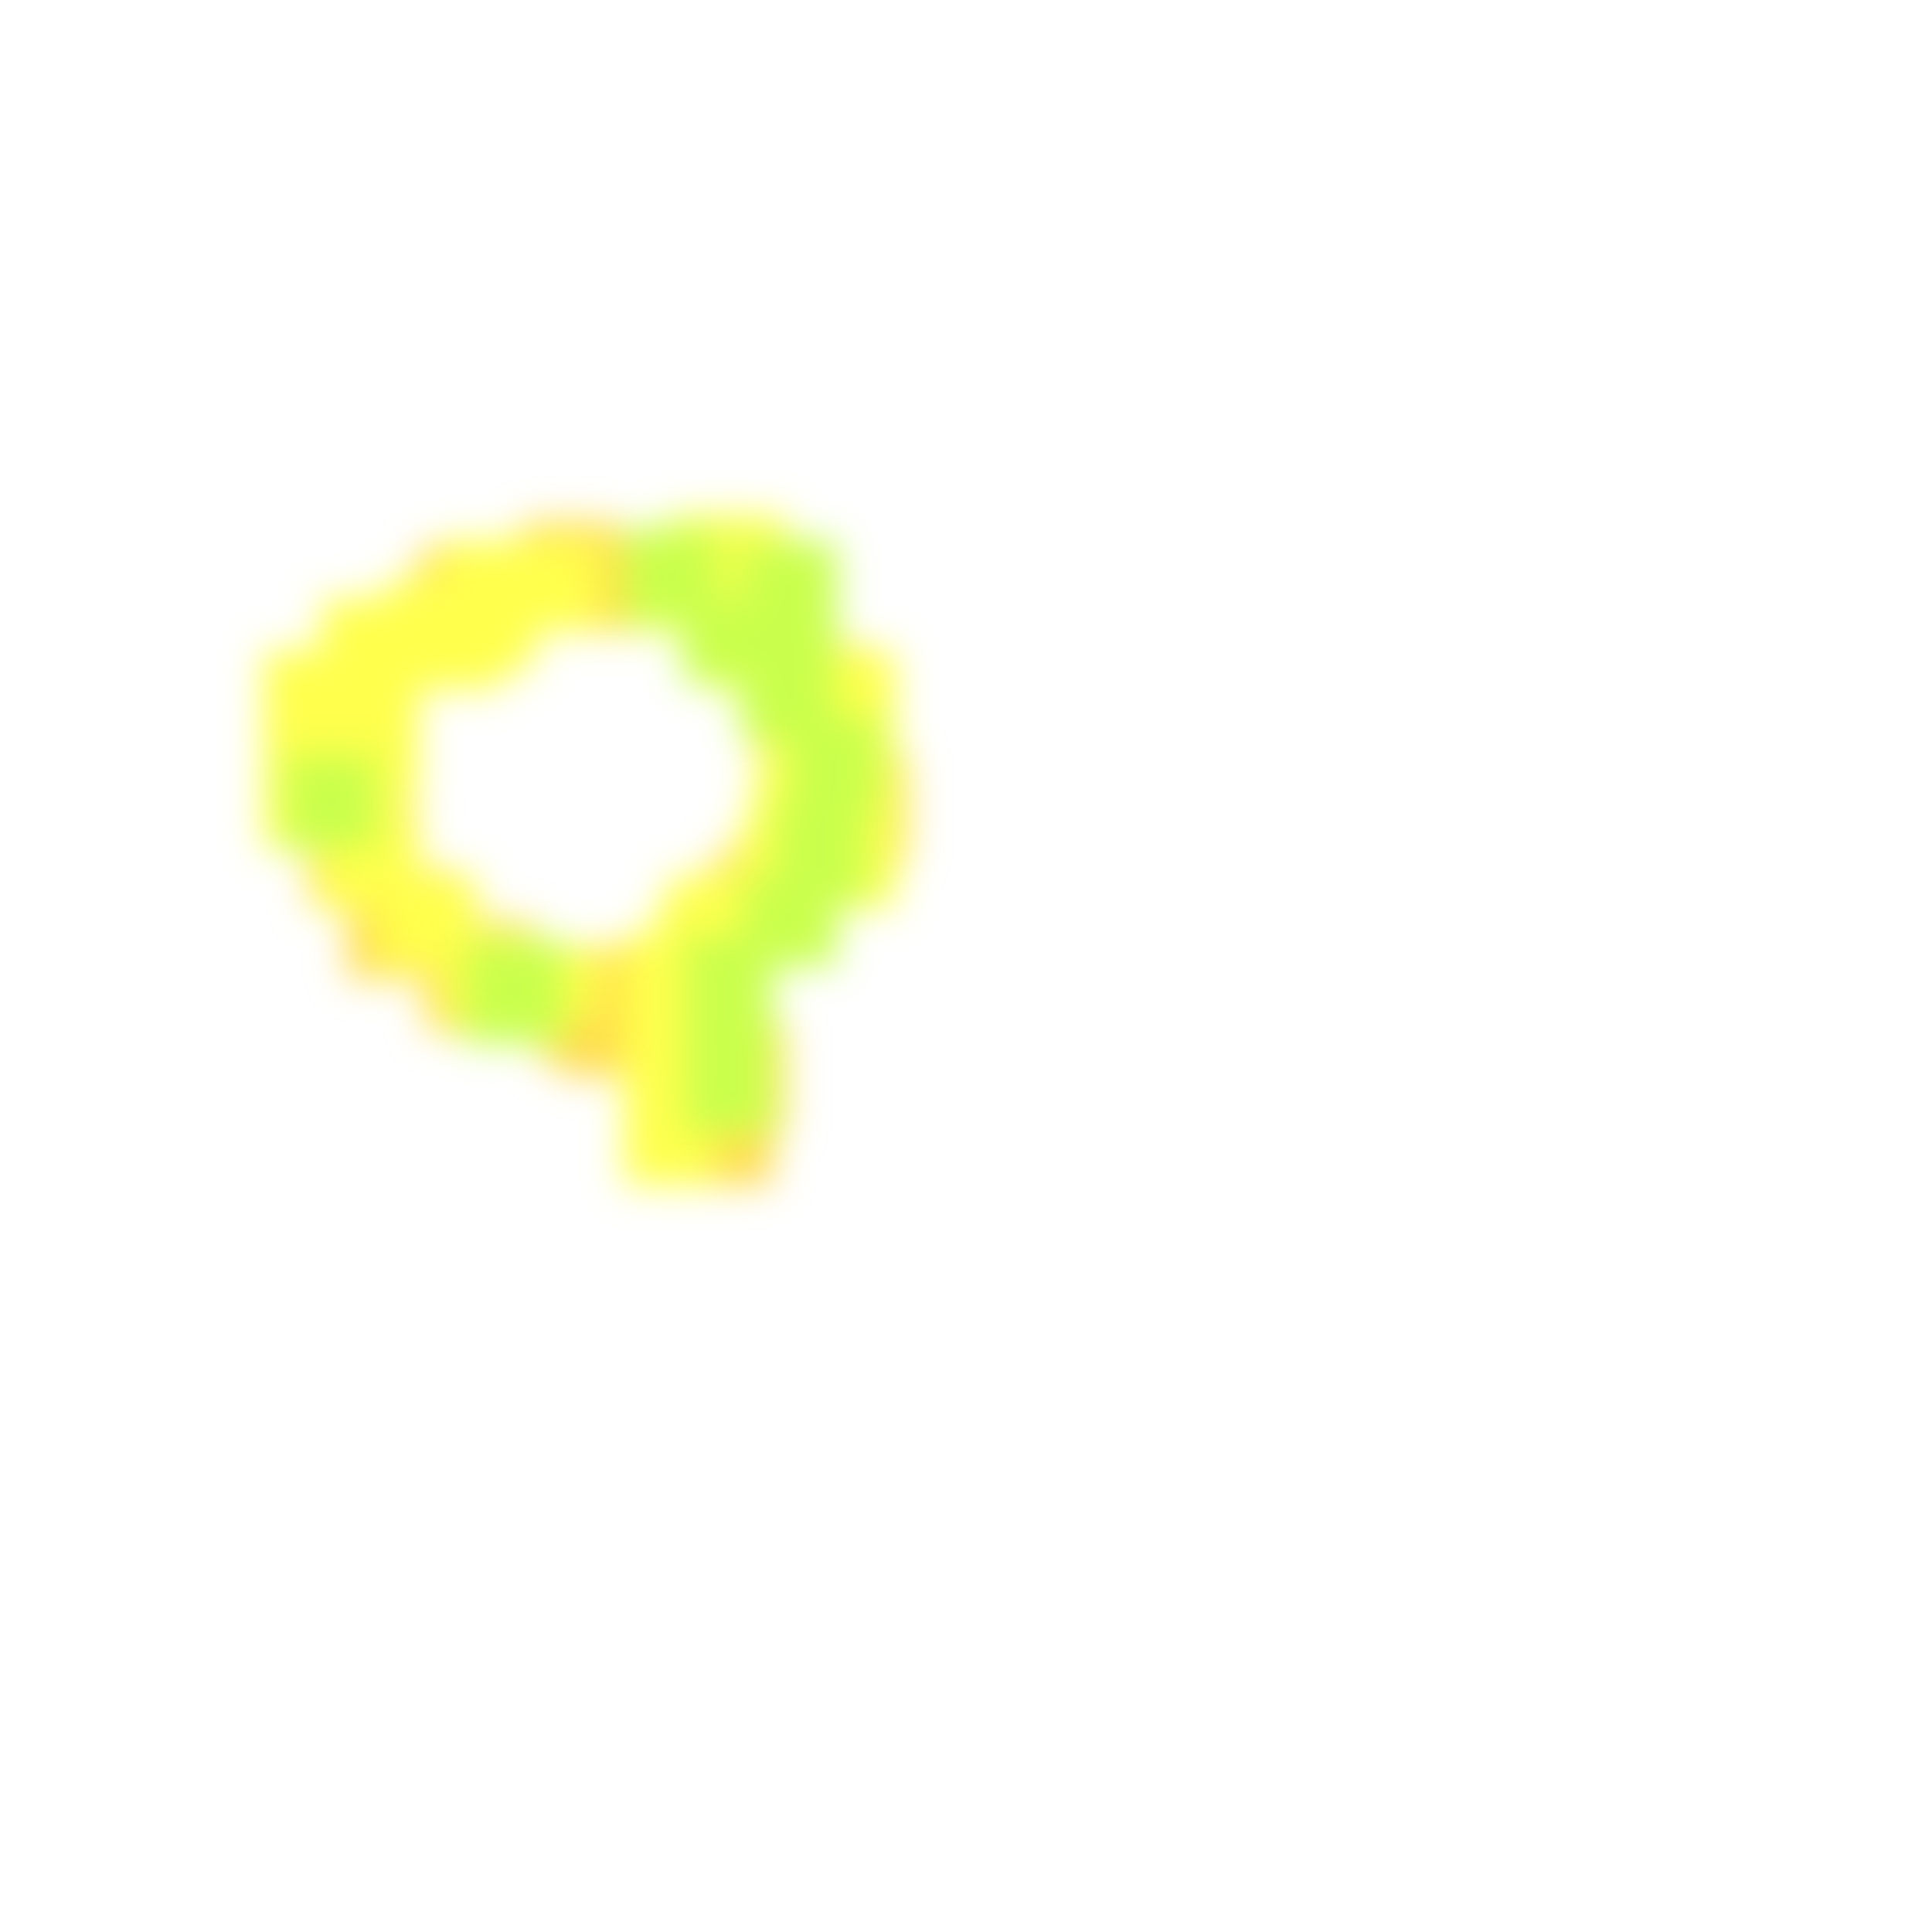
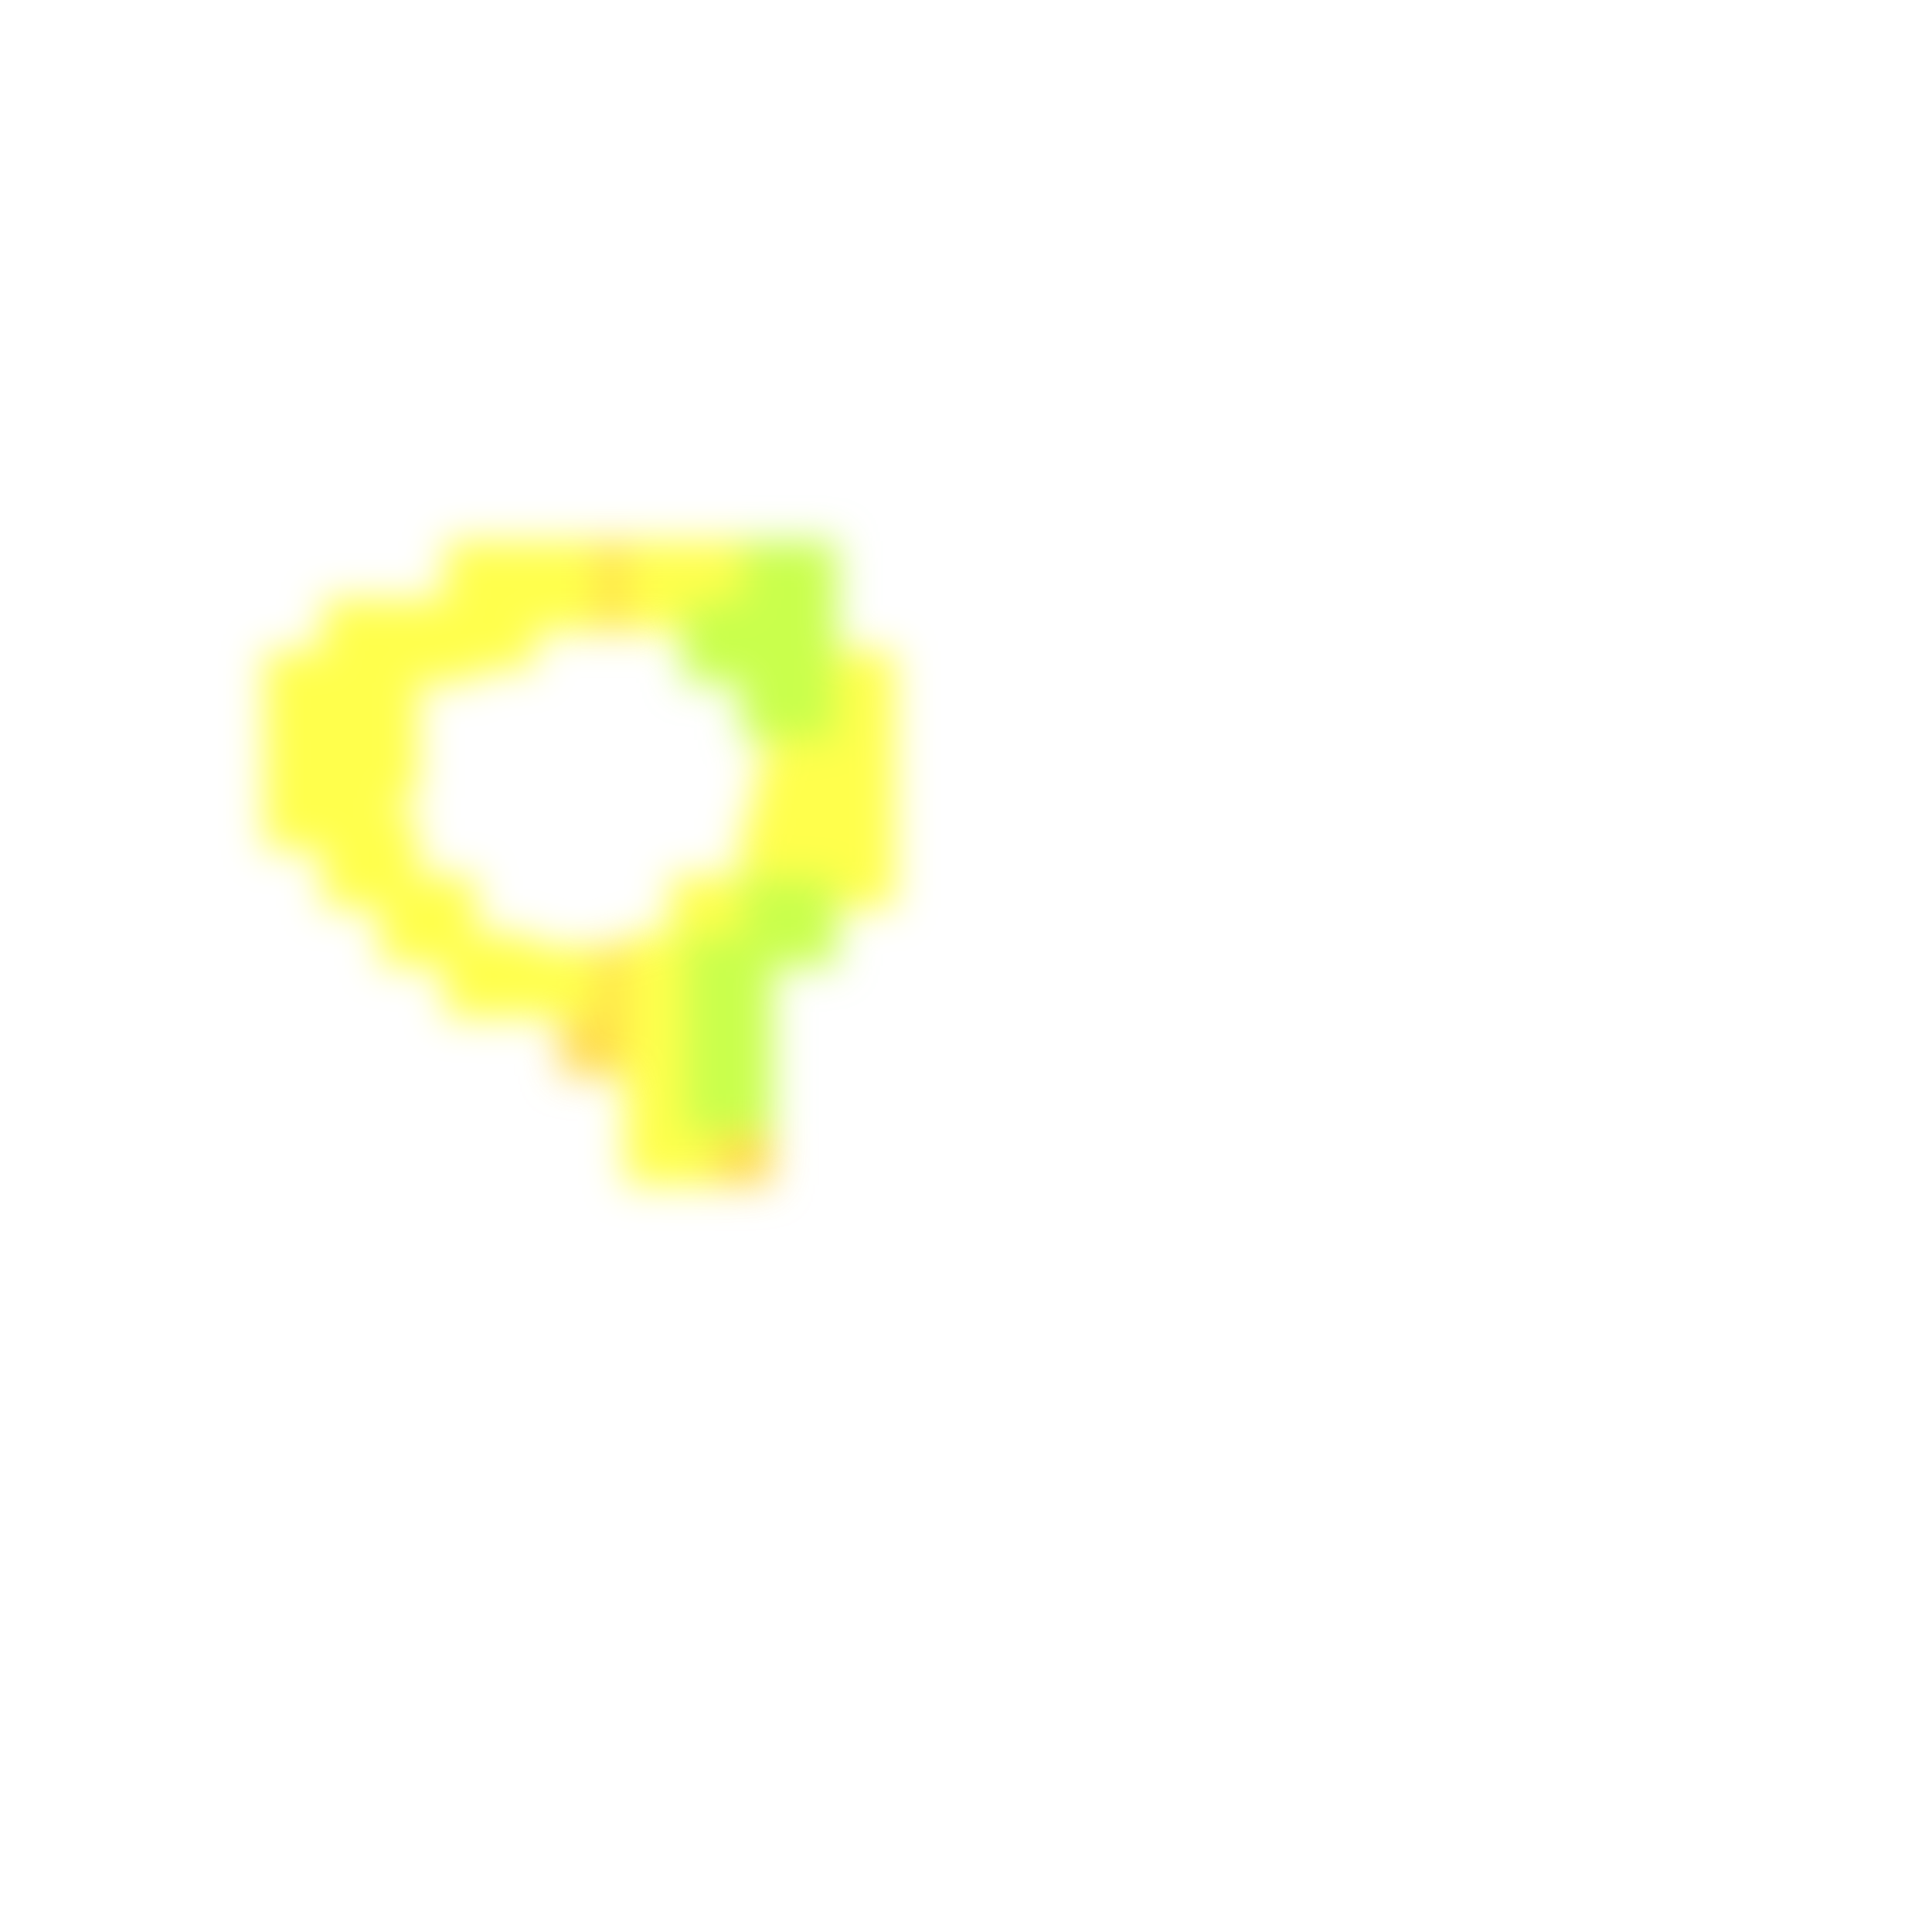
<svg xmlns="http://www.w3.org/2000/svg" width="300" height="300" viewBox="0 0 300 300" class="creatureMap" style="position:absolute;">
  <defs>
    <filter id="blur" x="-30%" y="-30%" width="160%" height="160%">
      <feGaussianBlur stdDeviation="3" />
    </filter>
    <pattern id="pattern-untameable" width="10" height="10" patternTransform="rotate(135)" patternUnits="userSpaceOnUse">
      <rect width="4" height="10" fill="black" />
    </pattern>
    <filter id="groupStroke">
      <feFlood result="outsideColor" flood-color="black" />
      <feMorphology in="SourceAlpha" operator="dilate" radius="2" />
      <feComposite result="strokeoutline1" in="outsideColor" operator="in" />
      <feComposite result="strokeoutline2" in="strokeoutline1" in2="SourceAlpha" operator="out" />
      <feGaussianBlur in="strokeoutline2" result="strokeblur" stdDeviation="1" />
    </filter>
    <style>
            .spawningMap-very-common { fill: #0F0; }
            .spawningMap-common { fill: #B2FF00; }
            .spawningMap-uncommon { fill: #FF0; }
            .spawningMap-very-uncommon { fill: #FC0; }
            .spawningMap-rare { fill: #F60; }
            .spawningMap-very-rare { fill: #F00; }
            .spawning-map-point { stroke:black; stroke-width:1; }
        </style>
  </defs>
  <g filter="url(#blur)" opacity="0.7">
    <g class="spawningMap-very-uncommon">
      <rect x="106" y="171" width="14" height="13" />
-       <rect x="81" y="81" width="15" height="15" />
-       <rect x="65" y="85" width="18" height="17" />
-       <rect x="43" y="102" width="18" height="17" />
-       <rect x="41" y="111" width="18" height="17" />
-       <rect x="48" y="125" width="17" height="16" />
-       <rect x="54" y="135" width="17" height="17" />
-       <rect x="66" y="143" width="17" height="17" />
-       <rect x="84" y="148" width="17" height="17" />
-       <rect x="97" y="149" width="18" height="17" />
-       <rect x="105" y="159" width="17" height="17" />
-       <rect x="97" y="165" width="17" height="17" />
-       <rect x="111" y="132" width="17" height="17" />
-       <rect x="123" y="117" width="18" height="17" />
-       <rect x="117" y="100" width="17" height="17" />
      <rect x="87" y="84" width="15" height="14" />
      <rect x="87" y="147" width="15" height="11" />
      <rect x="87" y="153" width="15" height="14" />
    </g>
    <g class="spawningMap-uncommon">
      <rect x="97" y="145" width="14" height="13" />
      <rect x="97" y="153" width="14" height="14" />
      <rect x="97" y="162" width="14" height="14" />
      <rect x="97" y="171" width="14" height="13" />
      <rect x="115" y="127" width="15" height="14" />
      <rect x="117" y="119" width="13" height="13" />
      <rect x="119" y="110" width="11" height="14" />
      <rect x="104" y="136" width="16" height="14" />
      <rect x="125" y="127" width="14" height="14" />
      <rect x="125" y="119" width="14" height="13" />
      <rect x="125" y="110" width="14" height="14" />
      <rect x="125" y="101" width="14" height="14" />
-       <rect x="60" y="90" width="18" height="17" />
-       <rect x="102" y="140" width="18" height="17" />
-       <rect x="110" y="90" width="18" height="17" />
-       <rect x="104" y="80" width="18" height="17" />
      <rect x="50" y="127" width="15" height="14" />
      <rect x="50" y="119" width="12" height="13" />
      <rect x="50" y="110" width="15" height="14" />
      <rect x="50" y="101" width="15" height="14" />
      <rect x="50" y="93" width="15" height="13" />
      <rect x="41" y="119" width="14" height="13" />
      <rect x="106" y="84" width="14" height="14" />
      <rect x="78" y="84" width="15" height="14" />
      <rect x="78" y="147" width="15" height="11" />
      <rect x="69" y="93" width="14" height="11" />
      <rect x="41" y="110" width="14" height="14" />
      <rect x="69" y="84" width="14" height="14" />
      <rect x="97" y="84" width="14" height="14" />
      <rect x="69" y="145" width="14" height="13" />
      <rect x="41" y="101" width="14" height="14" />
      <rect x="59" y="136" width="15" height="14" />
      <rect x="59" y="93" width="15" height="13" />
    </g>
    <g class="spawningMap-common">
      <rect x="115" y="136" width="15" height="14" />
      <rect x="115" y="101" width="15" height="14" />
      <rect x="115" y="93" width="15" height="13" />
      <rect x="115" y="84" width="15" height="14" />
      <rect x="106" y="93" width="14" height="13" />
      <rect x="106" y="145" width="14" height="13" />
      <rect x="106" y="153" width="14" height="14" />
      <rect x="106" y="162" width="14" height="14" />
-       <rect x="97" y="82" width="15" height="15" />
-       <rect x="122" y="111" width="15" height="15" />
-       <rect x="120" y="125" width="15" height="15" />
-       <rect x="72" y="146" width="16" height="16" />
-       <rect x="44" y="117" width="15" height="15" />
    </g>
  </g>
</svg>
